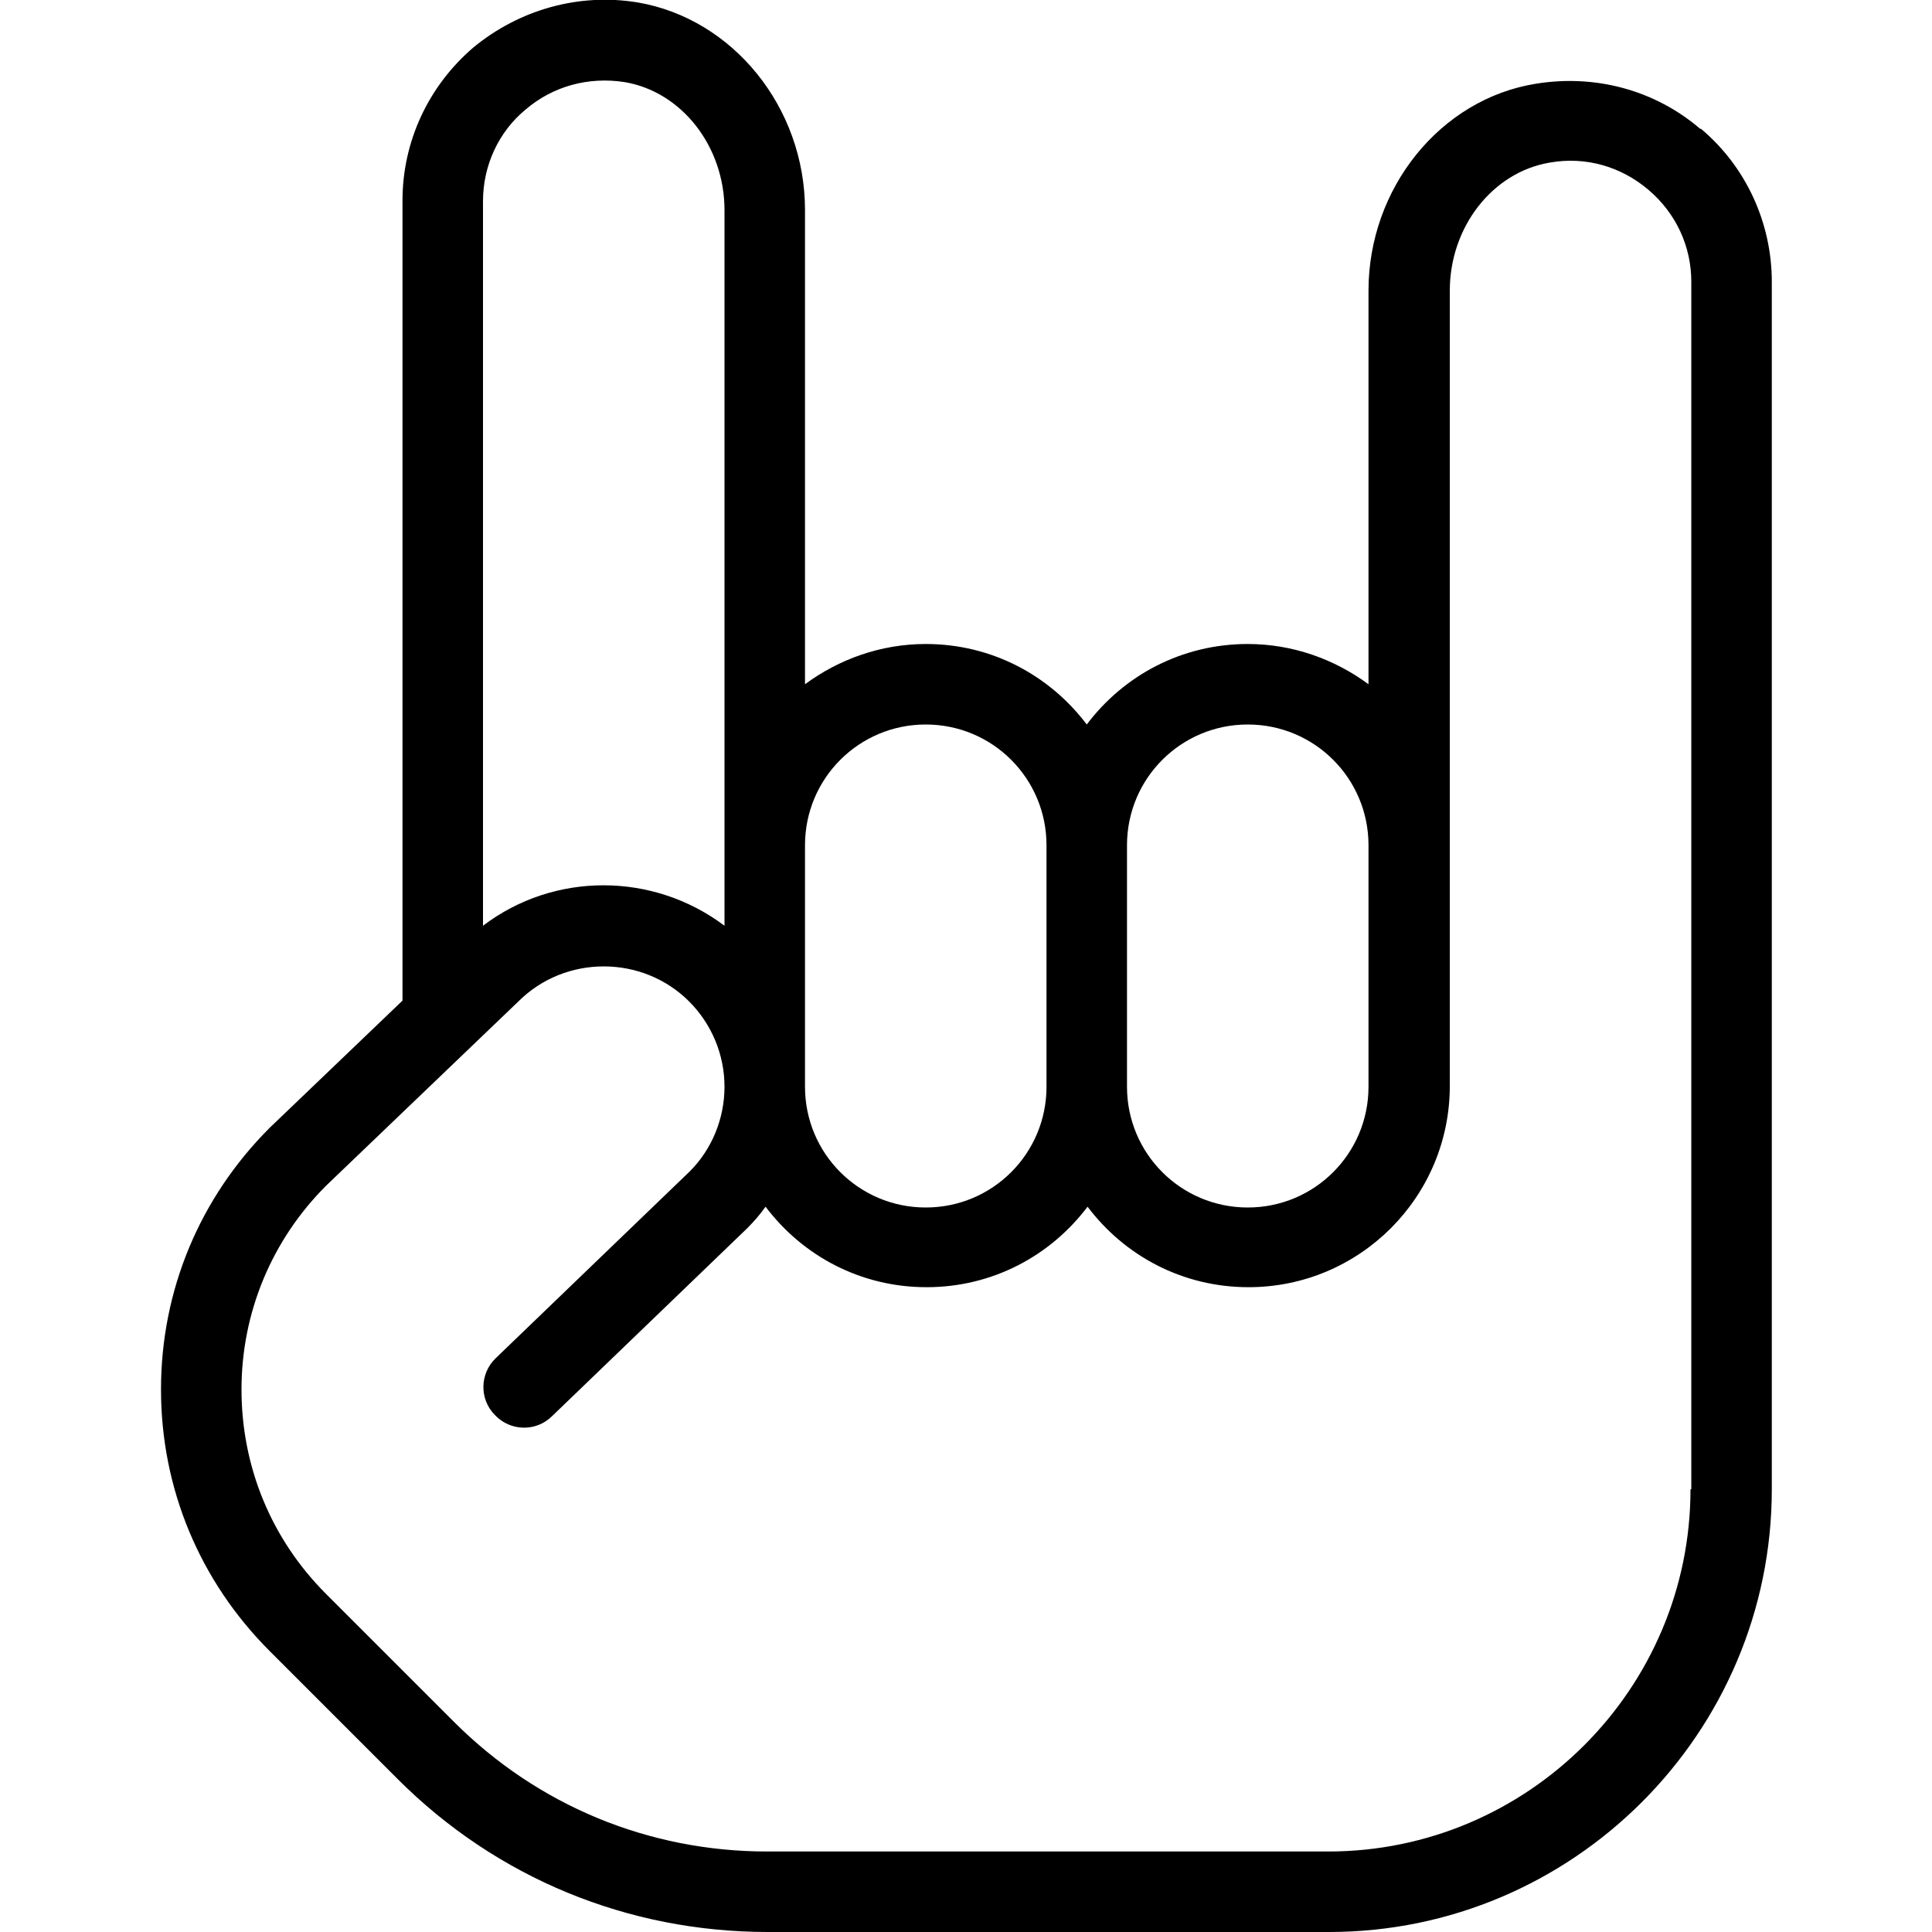
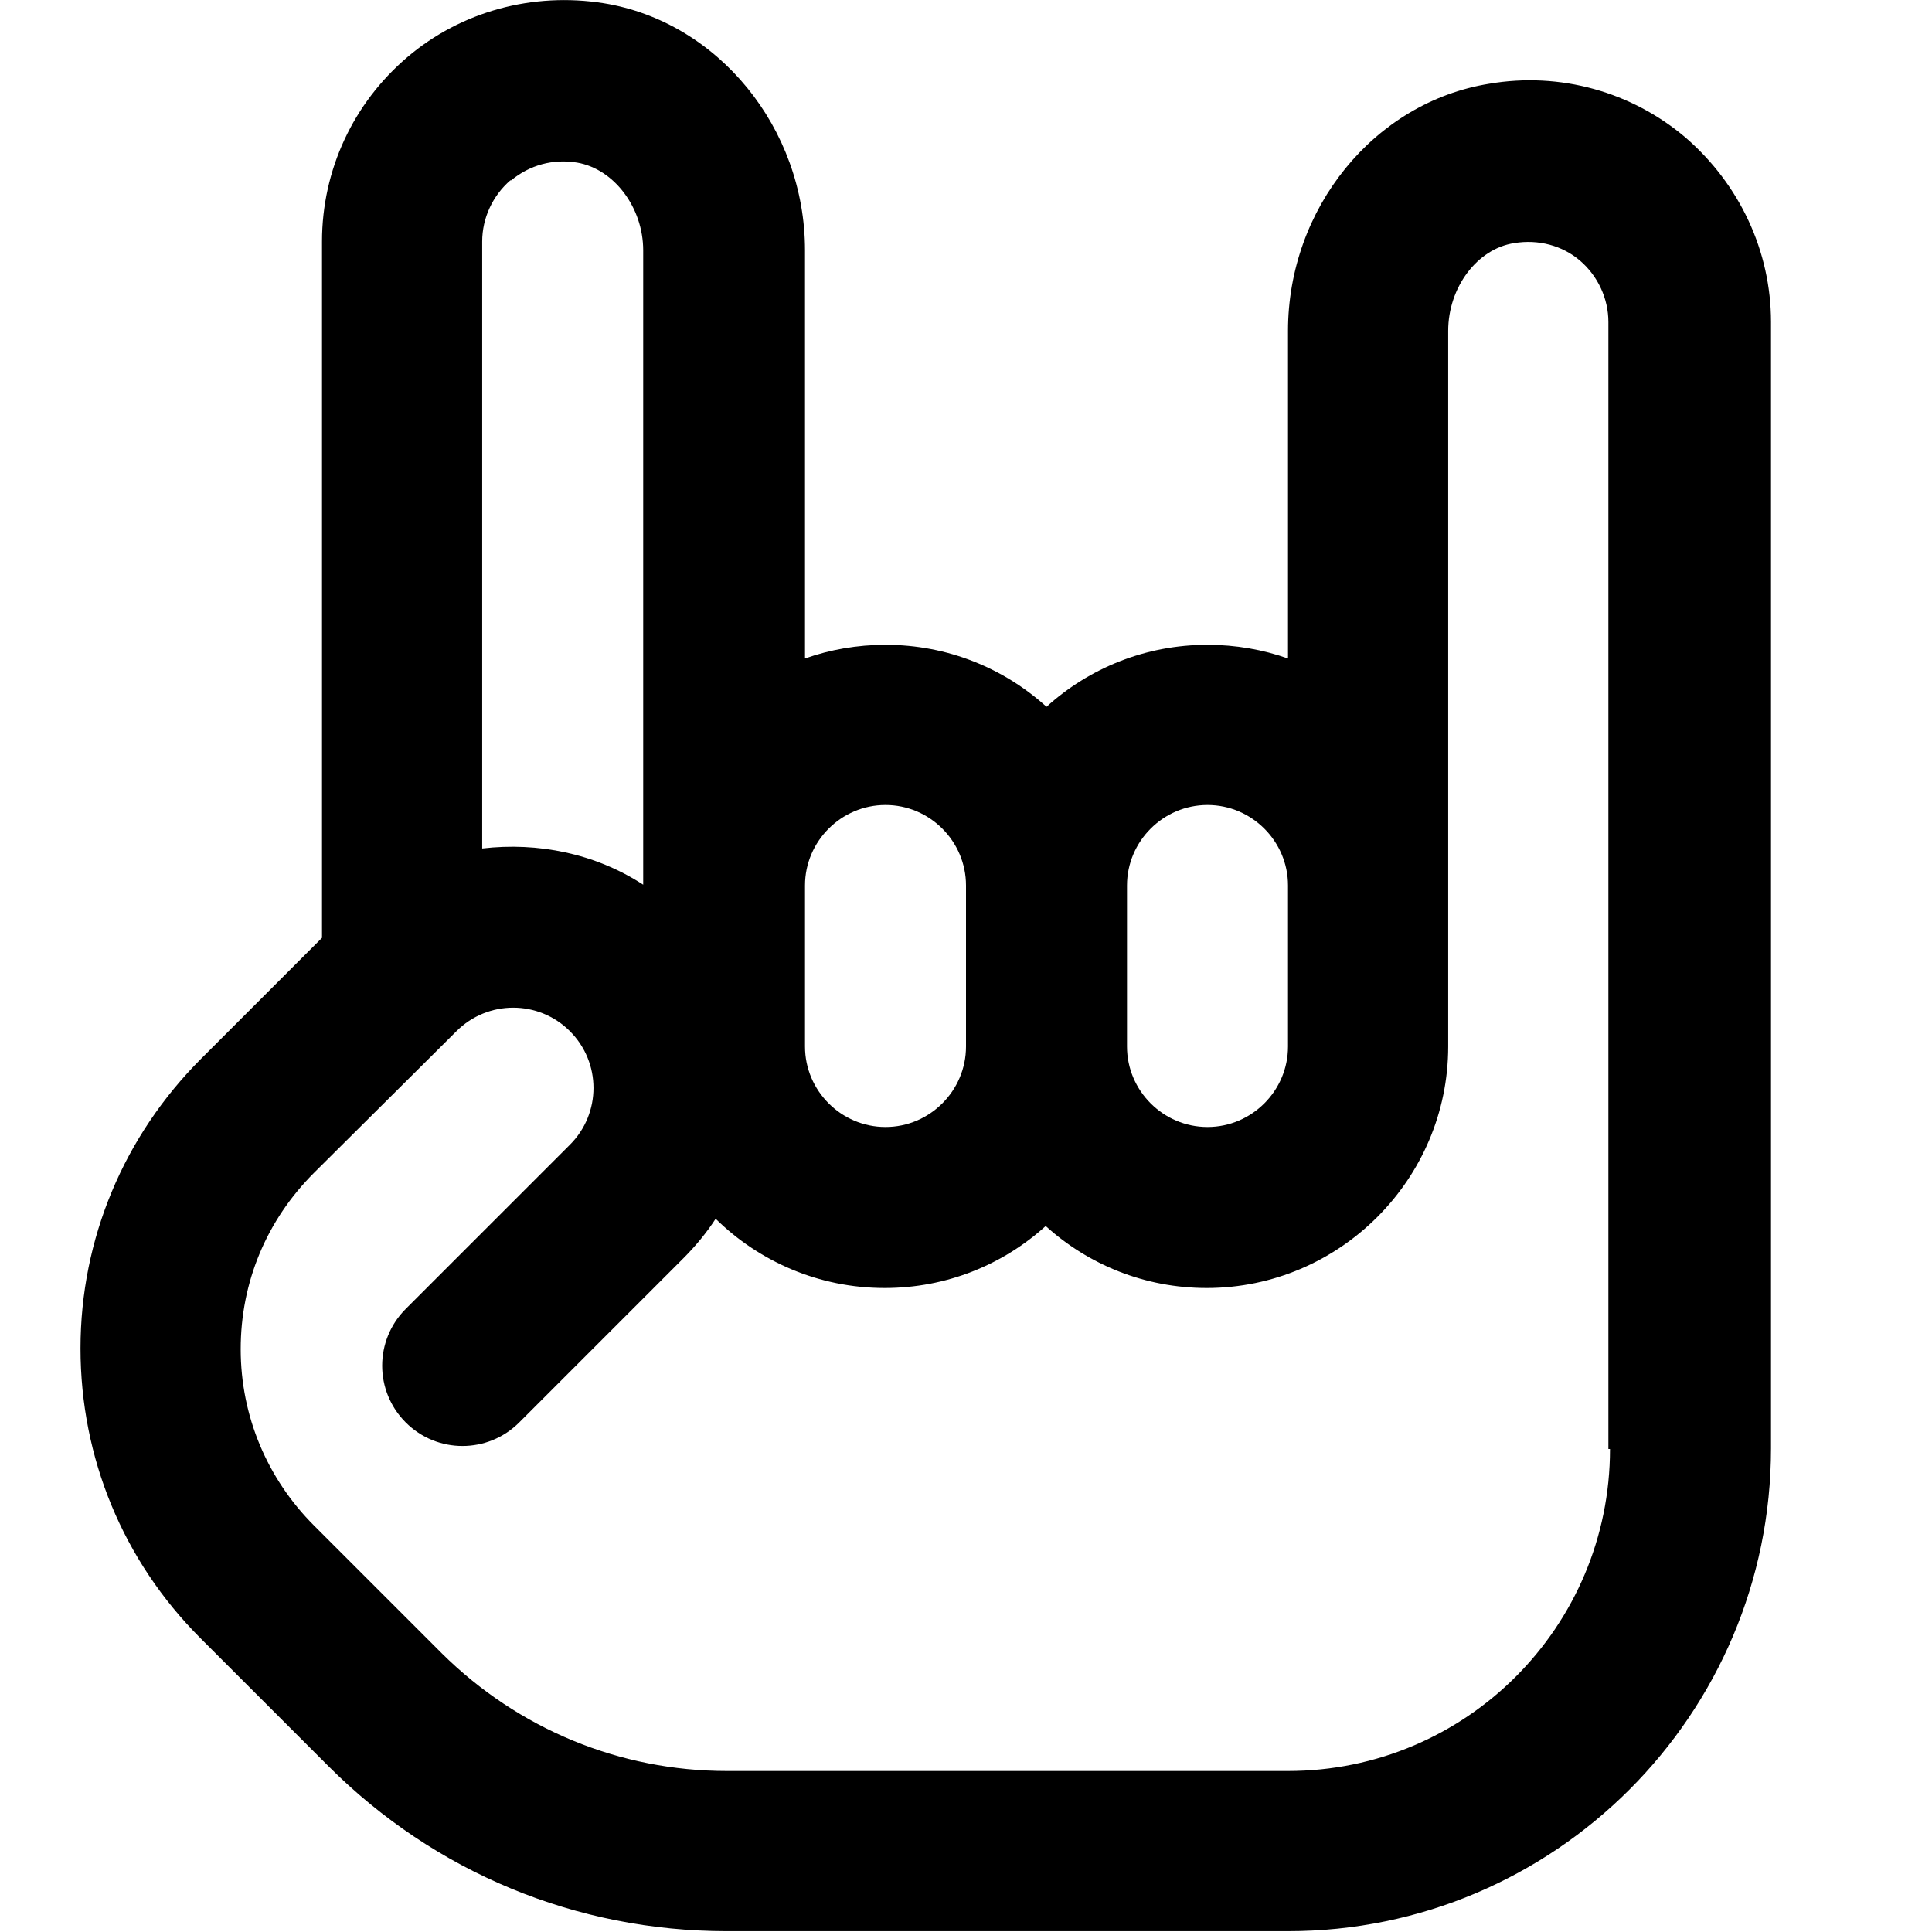
<svg xmlns="http://www.w3.org/2000/svg" id="Layer_1" data-name="Layer 1" viewBox="0 0 24 24" width="512" height="512">
-   <path d="M21.12,1.6c-.56-.48-1.3-.68-2.04-.56-1.19,.19-2.08,1.3-2.08,2.57v4.89c-.42-.31-.94-.5-1.5-.5-.82,0-1.54,.39-2,1-.46-.61-1.18-1-2-1-.56,0-1.08,.19-1.5,.5V2.61C10,1.33,9.1,.23,7.92,.03c-.73-.12-1.47,.09-2.04,.56-.56,.48-.88,1.17-.88,1.9V12.43l-1.65,1.58c-.87,.87-1.35,2.02-1.35,3.25,0,1.23,.48,2.38,1.35,3.25l1.59,1.59c1.23,1.23,2.86,1.9,4.6,1.9h6.97c3.03,0,5.5-2.47,5.5-5.5V3.5c0-.73-.32-1.43-.88-1.9Zm-7.12,8.9c0-.83,.67-1.5,1.5-1.5s1.5,.67,1.5,1.5v3c0,.83-.67,1.5-1.5,1.5s-1.5-.67-1.5-1.5v-3Zm-4,0c0-.83,.67-1.5,1.5-1.5s1.5,.67,1.5,1.5v3c0,.83-.67,1.5-1.5,1.5s-1.5-.67-1.5-1.5v-3ZM6,2.5c0-.44,.19-.86,.53-1.14,.34-.29,.78-.41,1.23-.34,.71,.12,1.24,.8,1.24,1.59V11.5c-.89-.67-2.12-.67-3,0V2.5Zm15,16c0,2.48-2.02,4.5-4.5,4.5h-6.97c-1.47,0-2.85-.57-3.89-1.61l-1.59-1.59c-.68-.68-1.05-1.58-1.05-2.54,0-.96,.38-1.86,1.05-2.53l2.39-2.29c.58-.58,1.54-.58,2.12,0,.28,.28,.44,.66,.44,1.06s-.16,.78-.43,1.05l-2.41,2.32c-.2,.19-.21,.51-.01,.71,.19,.2,.51,.21,.71,.01l2.42-2.33c.08-.08,.16-.17,.23-.27,.46,.61,1.18,1,2,1s1.54-.39,2-1c.46,.61,1.18,1,2,1,1.38,0,2.5-1.12,2.5-2.5V3.61c0-.79,.53-1.47,1.24-1.59,.45-.08,.89,.05,1.23,.34,.34,.29,.53,.7,.53,1.14v15Z" />
+   <path d="M20.94,1.71c-.67-.57-1.56-.82-2.44-.67-1.43,.23-2.5,1.55-2.5,3.07v4.07c-.31-.11-.65-.17-1-.17-.77,0-1.47,.29-2,.77-.53-.48-1.23-.77-2-.77-.35,0-.69,.06-1,.17V3.11C10,1.59,8.92,.27,7.5,.04c-.88-.14-1.77,.1-2.44,.67-.67,.57-1.06,1.4-1.06,2.29V11.65l-1.5,1.5c-.96,.96-1.5,2.24-1.5,3.6s.53,2.64,1.49,3.6l1.59,1.59c1.32,1.32,3.08,2.05,4.95,2.05h6.97c3.31,0,6-2.69,6-6V4c0-.88-.39-1.71-1.06-2.29Zm-5.94,8.29c.55,0,1,.45,1,1v2c0,.55-.45,1-1,1s-1-.45-1-1v-2c0-.55,.45-1,1-1Zm-4,0c.55,0,1,.45,1,1v2c0,.55-.45,1-1,1s-1-.45-1-1v-2c0-.55,.45-1,1-1ZM6.35,2.24c.23-.19,.52-.27,.82-.22,.46,.08,.82,.56,.82,1.09v7.88c-.6-.39-1.31-.53-2-.45V3c0-.29,.13-.57,.35-.76Zm13.65,15.76c0,2.21-1.79,4-4,4h-6.97c-1.33,0-2.59-.52-3.54-1.46l-1.59-1.59c-.58-.58-.91-1.36-.91-2.19s.32-1.6,.91-2.19l1.77-1.76c.39-.39,1.02-.39,1.41,0,.39,.39,.39,1.02,0,1.41l-2.04,2.04c-.39,.39-.39,1.02,0,1.41s1.02,.39,1.41,0l2.04-2.04c.15-.15,.29-.32,.4-.49,.54,.53,1.28,.86,2.1,.86,.77,0,1.47-.29,2-.77,.53,.48,1.23,.77,2,.77,1.65,0,3-1.35,3-3V4.11c0-.54,.36-1.02,.82-1.09,.3-.05,.6,.03,.82,.22,.22,.19,.35,.47,.35,.76v14Z" />
</svg>
